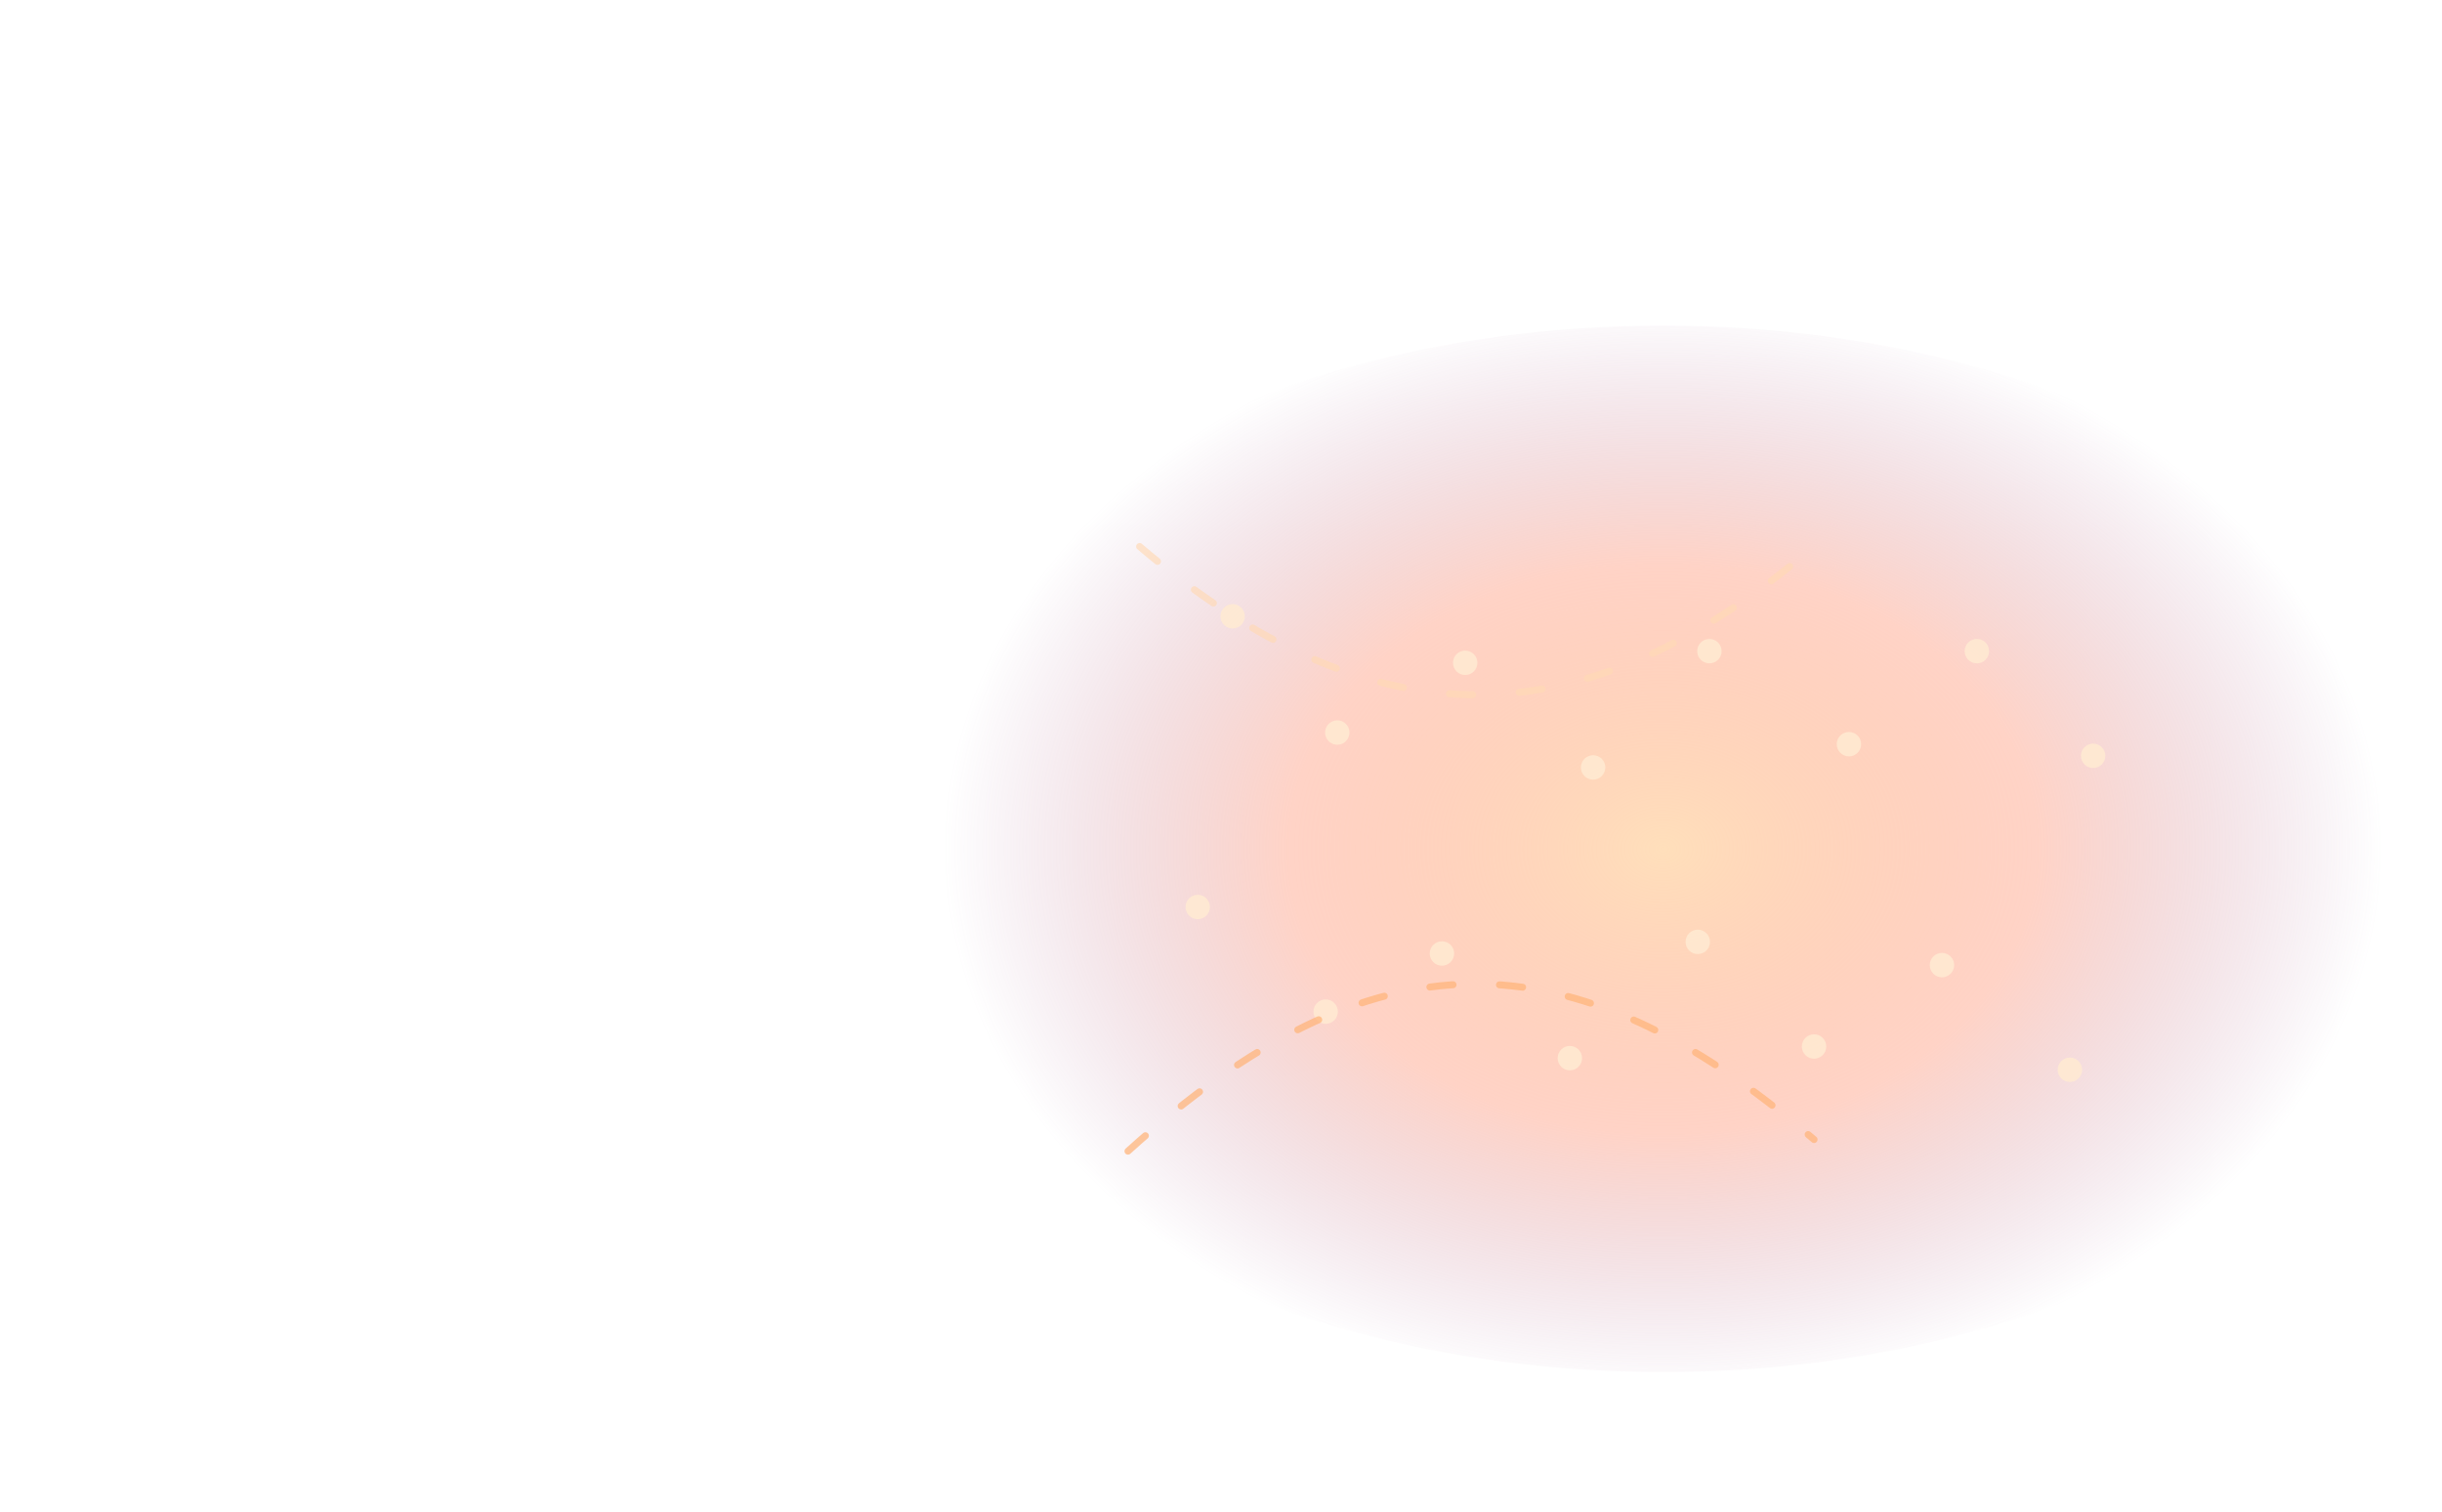
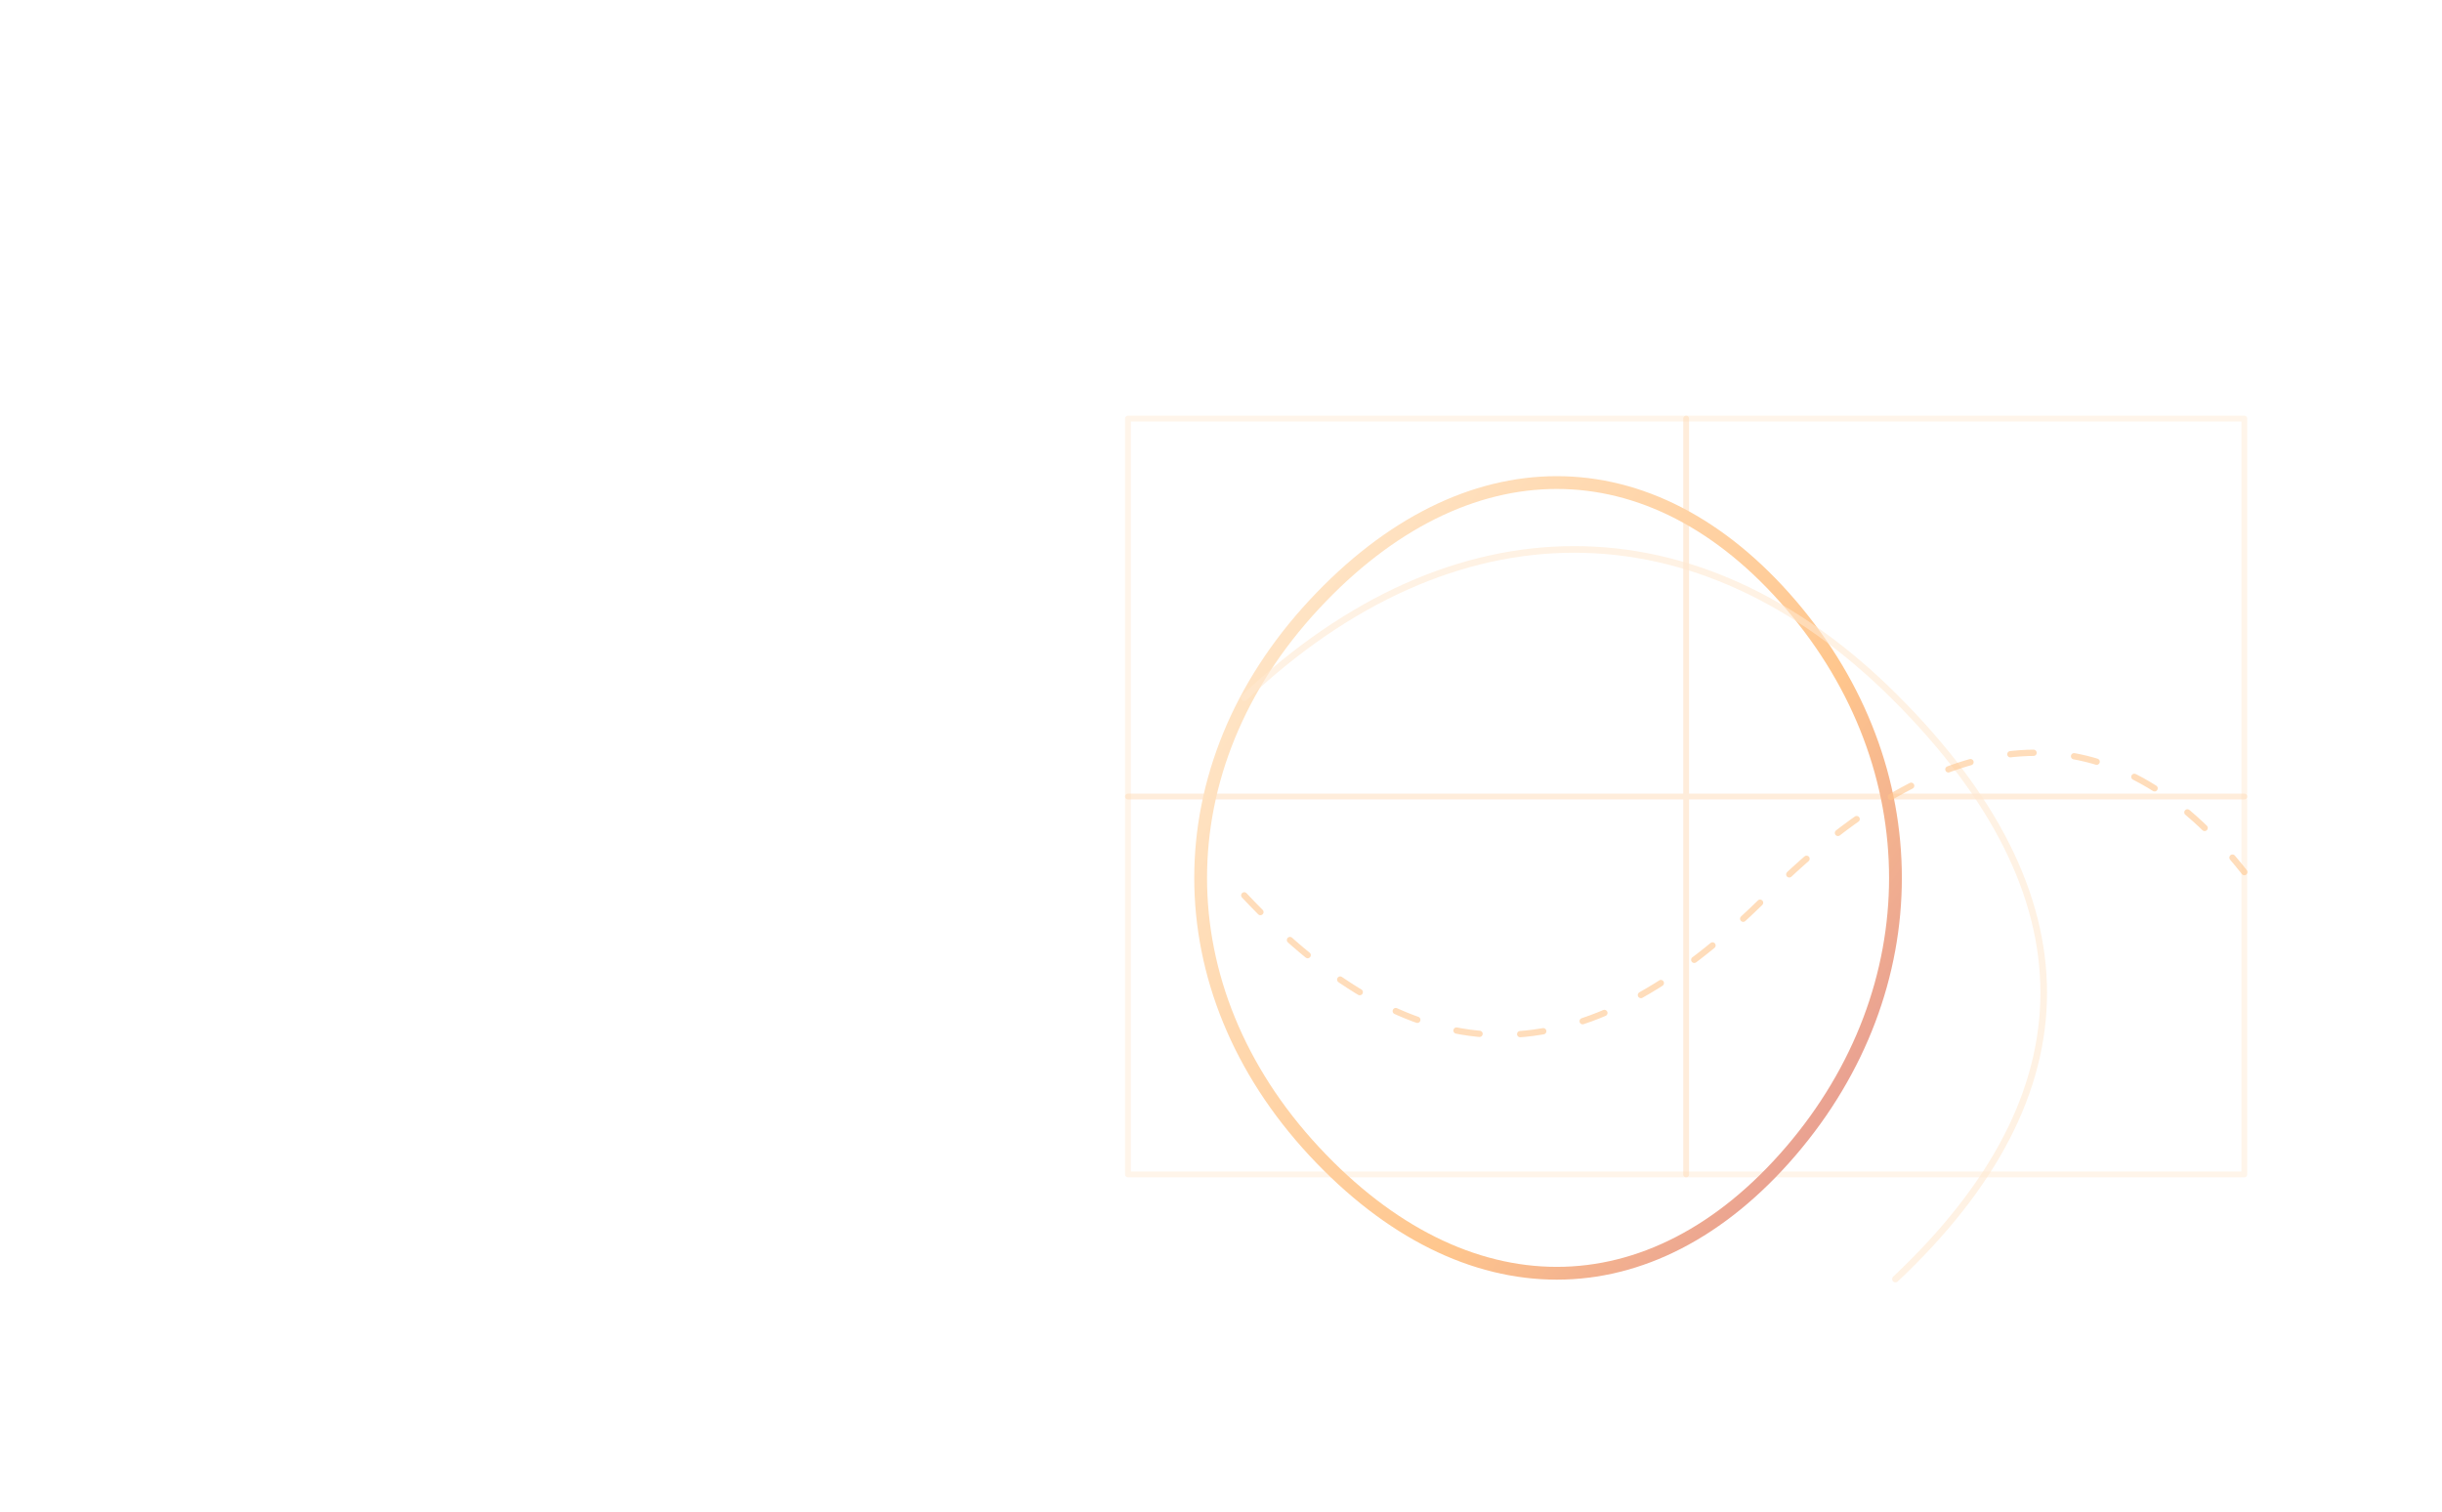
<svg xmlns="http://www.w3.org/2000/svg" width="420" height="260" viewBox="0 0 420 260" fill="none">
  <defs>
-     <radialGradient id="sigB-cloud" cx="0" cy="0" r="1" gradientUnits="userSpaceOnUse" gradientTransform="translate(286 146) rotate(90) scale(94 124)">
-       <stop offset="0" stop-color="#FFD7AA" stop-opacity="0.8" />
-       <stop offset="0.52" stop-color="#FF9B7E" stop-opacity="0.44" />
-       <stop offset="1" stop-color="#9F5E94" stop-opacity="0" />
-     </radialGradient>
+     <linearGradient id="sigB-lissajous" x1="196" y1="72" x2="386" y2="202" gradientUnits="userSpaceOnUse">
+       <stop offset="0" stop-color="#FFF2DF" />
+       <stop offset="0.54" stop-color="#FFC68D" />
+       <stop offset="1" stop-color="#C76797" />
+     </linearGradient>
  </defs>
-   <ellipse cx="286" cy="146" rx="138" ry="90" fill="url(#sigB-cloud)" />
-   <g fill="#FFEBD2" fill-opacity="0.86">
-     <circle cx="212" cy="106" r="2.1" />
-     <circle cx="230" cy="126" r="2.1" />
-     <circle cx="252" cy="114" r="2.1" />
-     <circle cx="274" cy="132" r="2.1" />
-     <circle cx="294" cy="112" r="2.1" />
-     <circle cx="318" cy="128" r="2.1" />
-     <circle cx="340" cy="112" r="2.1" />
-     <circle cx="360" cy="130" r="2.1" />
-     <circle cx="206" cy="156" r="2.1" />
-     <circle cx="228" cy="174" r="2.1" />
-     <circle cx="248" cy="164" r="2.1" />
-     <circle cx="270" cy="182" r="2.1" />
-     <circle cx="292" cy="162" r="2.1" />
-     <circle cx="312" cy="180" r="2.1" />
-     <circle cx="334" cy="166" r="2.1" />
-     <circle cx="356" cy="184" r="2.1" />
+   <g fill="none" stroke-linecap="round" stroke-linejoin="round">
+     <path d="M194 72H386M194 202H386M194 72V202M386 72V202" stroke="#FFE5C6" stroke-opacity="0.36" stroke-width="1" />
+     <path d="M194 137H386M290 72V202" stroke="#FFD8B1" stroke-opacity="0.46" stroke-width="1" />
+     <path d="M226 104C252 76 284 76 308 104C332 132 332 170 308 198C284 226 252 226 226 198C200 170 200 132 226 104Z" stroke="url(#sigB-lissajous)" stroke-width="2.2" />
+     <path d="M214 120C250 86 292 86 326 120C360 154 360 188 326 220" stroke="#FFE8D0" stroke-opacity="0.58" stroke-width="1.14" />
+     <path d="M214 154C244 186 272 186 304 154C336 122 364 122 386 150" stroke="#FFC58B" stroke-opacity="0.58" stroke-width="1.08" stroke-dasharray="4 7" />
  </g>
-   <path d="M194 198C236 160 270 160 312 196" stroke="#FFB57B" stroke-opacity="0.74" stroke-width="1.2" stroke-dasharray="4 8" stroke-linecap="round" />
-   <path d="M196 94C236 128 272 128 312 94" stroke="#FFD9B5" stroke-opacity="0.66" stroke-width="1.2" stroke-dasharray="4 8" stroke-linecap="round" />
</svg>
